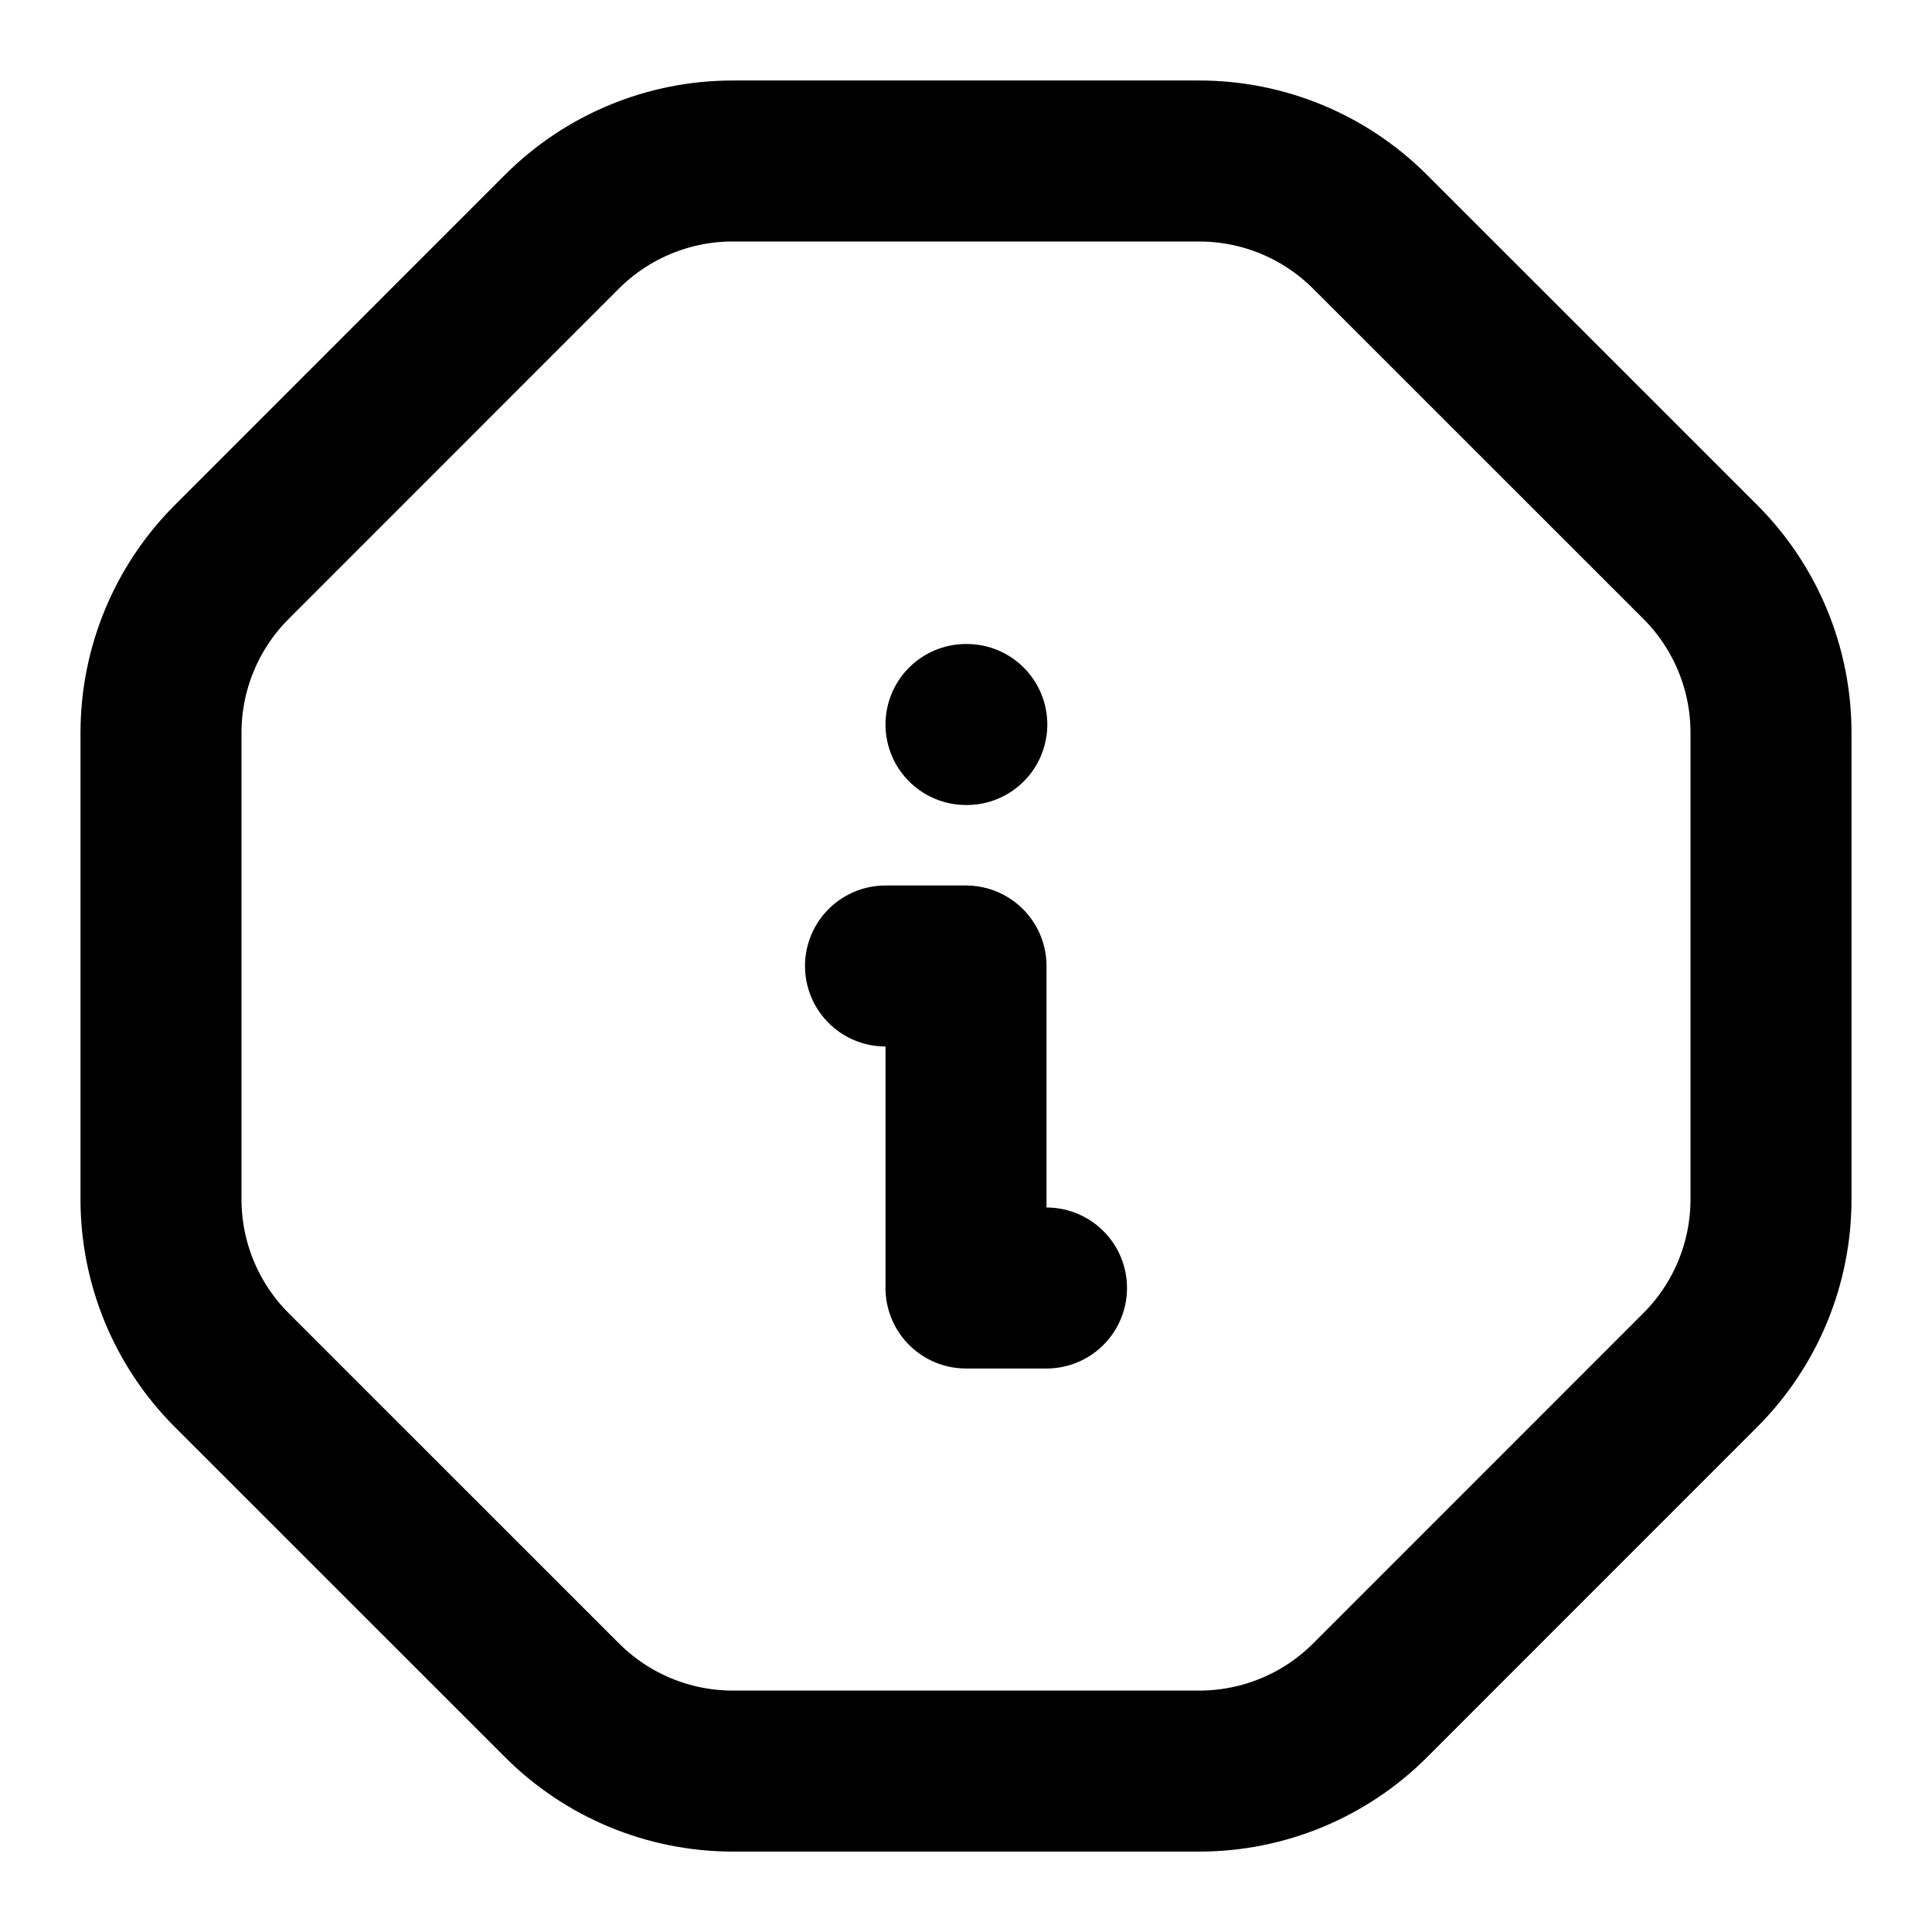
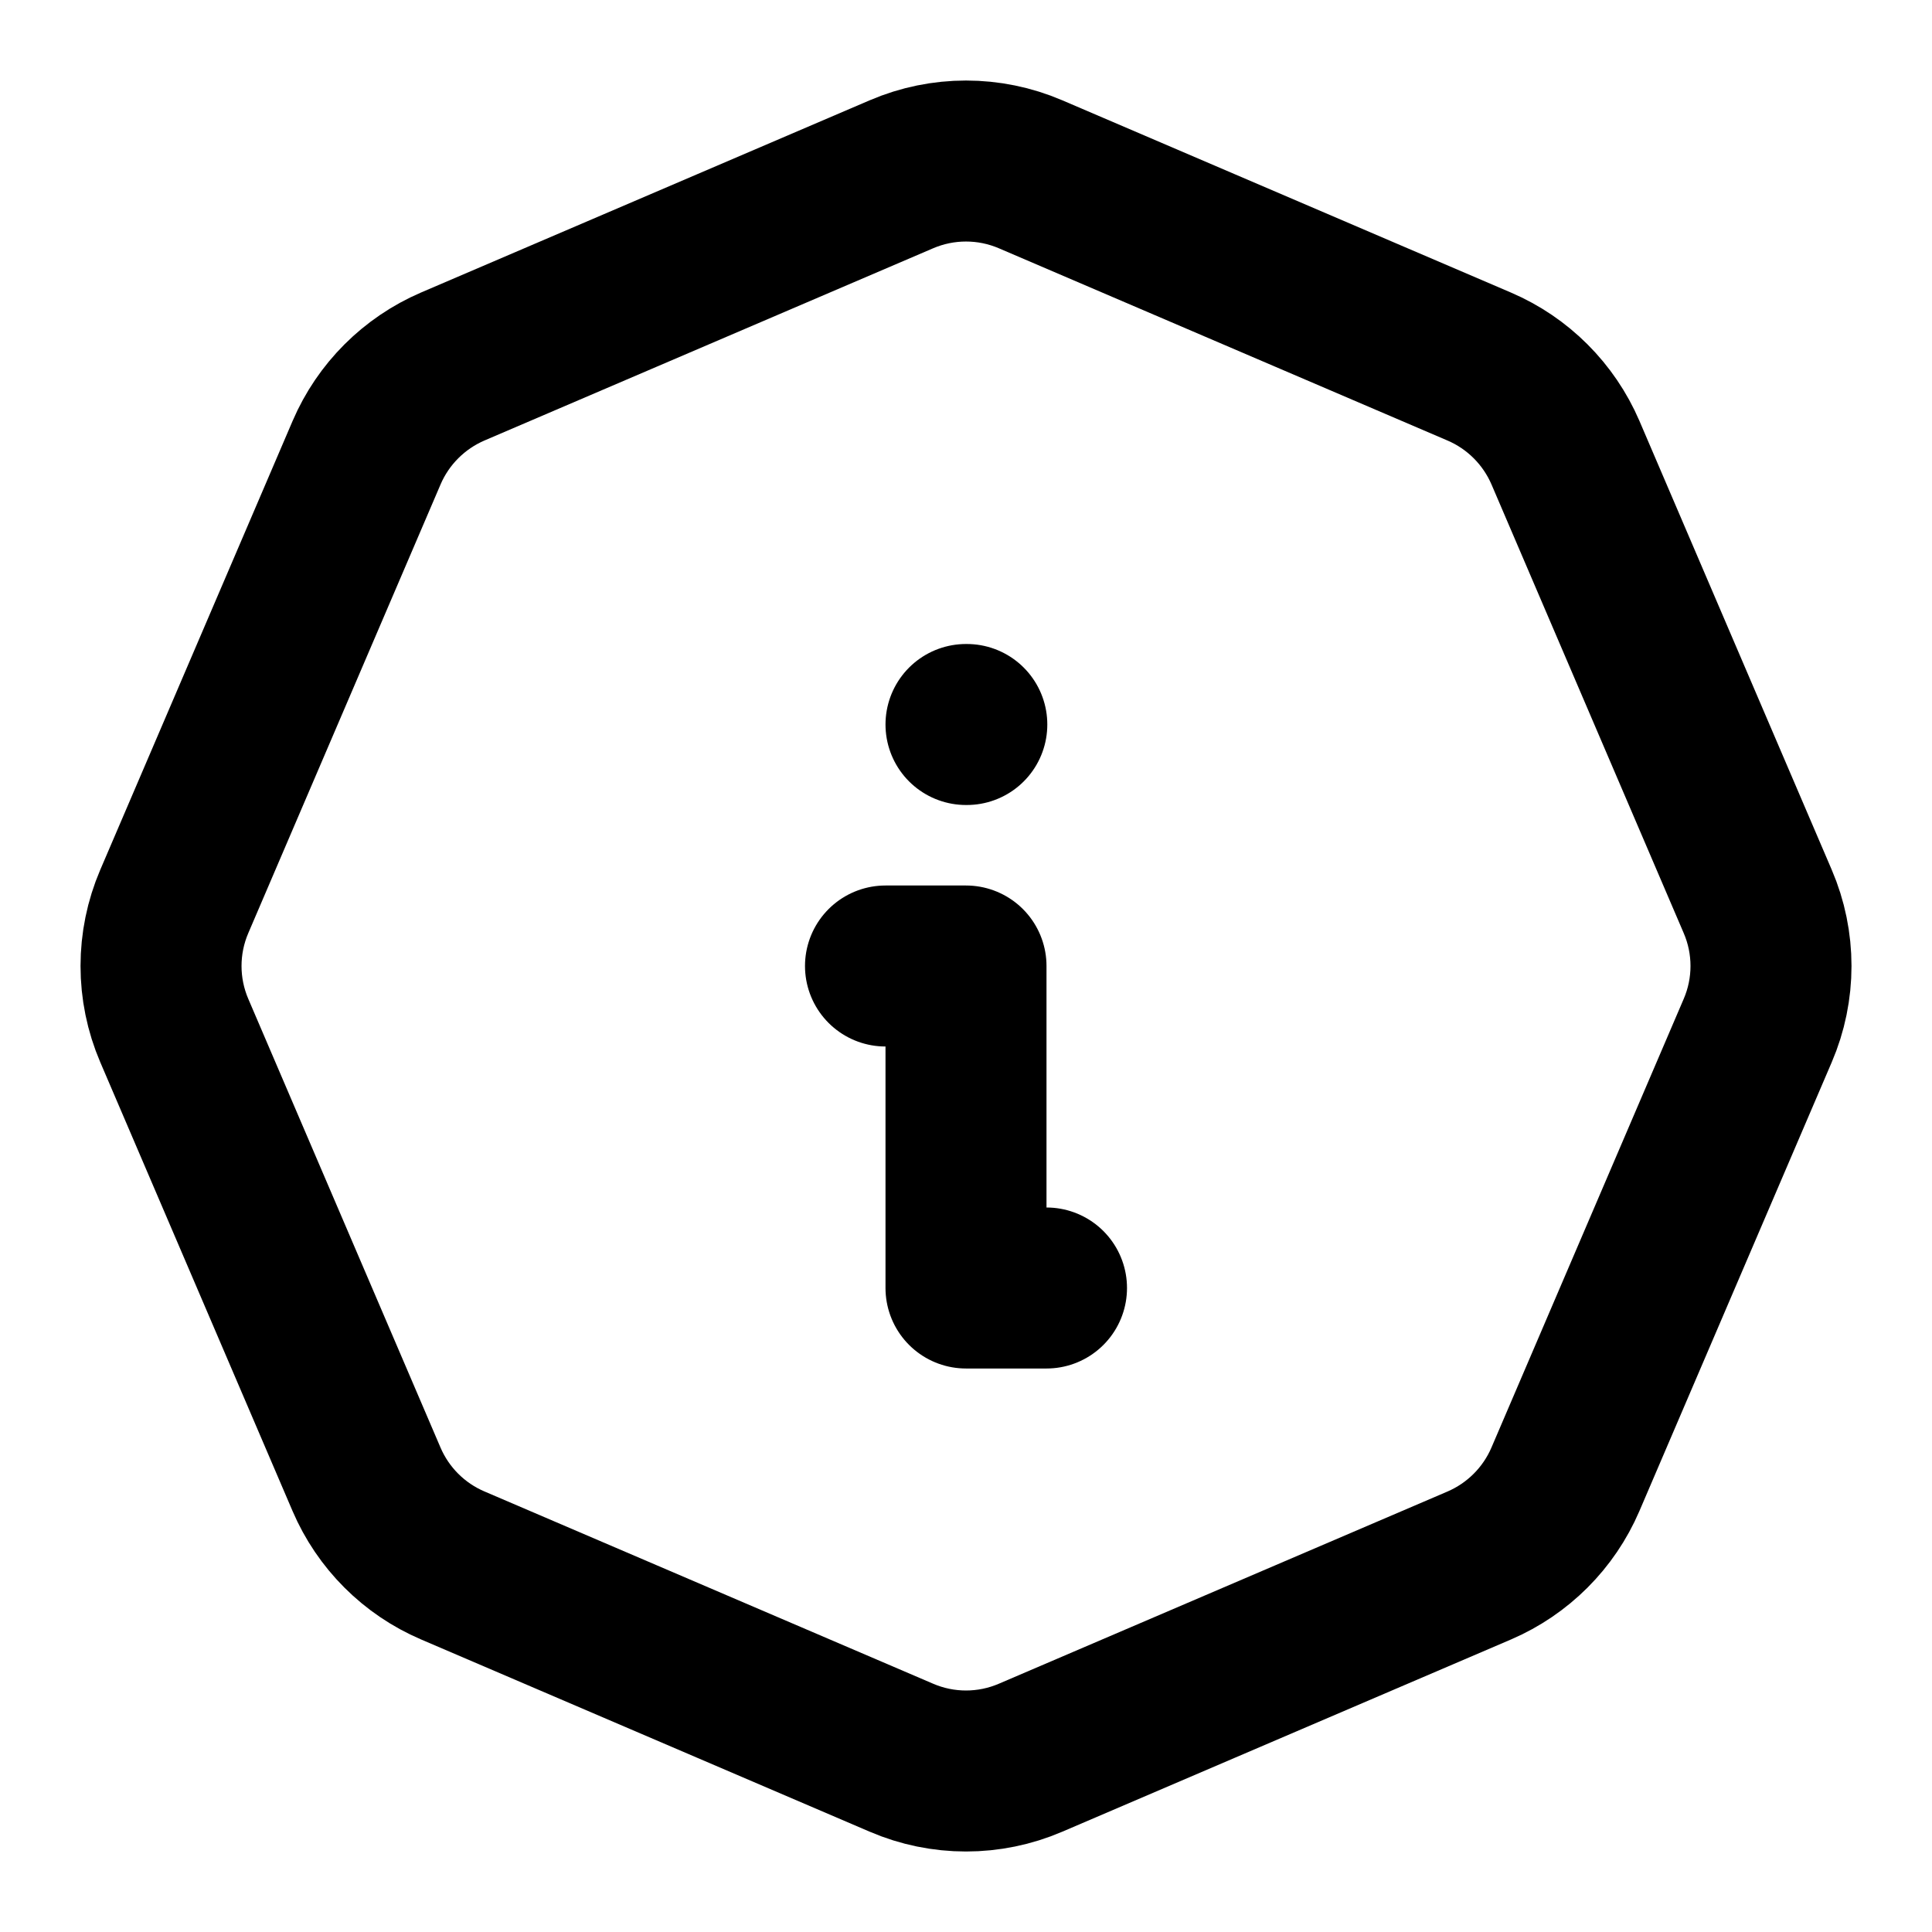
<svg xmlns="http://www.w3.org/2000/svg" width="24" height="24" viewBox="0 0 24 24" stroke-width="2" stroke="currentColor" fill="none" stroke-linecap="round" stroke-linejoin="round">
-   <path d="M9.103 2h5.794a3 3 0 0 1 2.122 .879l4.101 4.1a3 3 0 0 1 .88 2.125v5.794a3 3 0 0 1 -.879 2.122l-4.1 4.101a3 3 0 0 1 -2.123 .88h-5.795a3 3 0 0 1 -2.122 -.88l-4.101 -4.1a3 3 0 0 1 -.88 -2.124v-5.794a3 3 0 0 1 .879 -2.122l4.1 -4.101a3 3 0 0 1 2.125 -.88z" />
+   <path d="M12.802 2.165l5.575 2.389c.48 .206 .863 .589 1.07 1.07l2.388 5.574c.22 .512 .22 1.092 0 1.604l-2.389 5.575c-.206 .48 -.589 .863 -1.07 1.07l-5.574 2.388c-.512 .22 -1.092 .22 -1.604 0l-5.575 -2.389a2.036 2.036 0 0 1 -1.07 -1.07l-2.388 -5.574a2.036 2.036 0 0 1 0 -1.604l2.389 -5.575c.206 -.48 .589 -.863 1.07 -1.07l5.574 -2.388a2.036 2.036 0 0 1 1.604 0z" />
  <path d="M12 9h.01" />
  <path d="M11 12h1v4h1" />
</svg>
